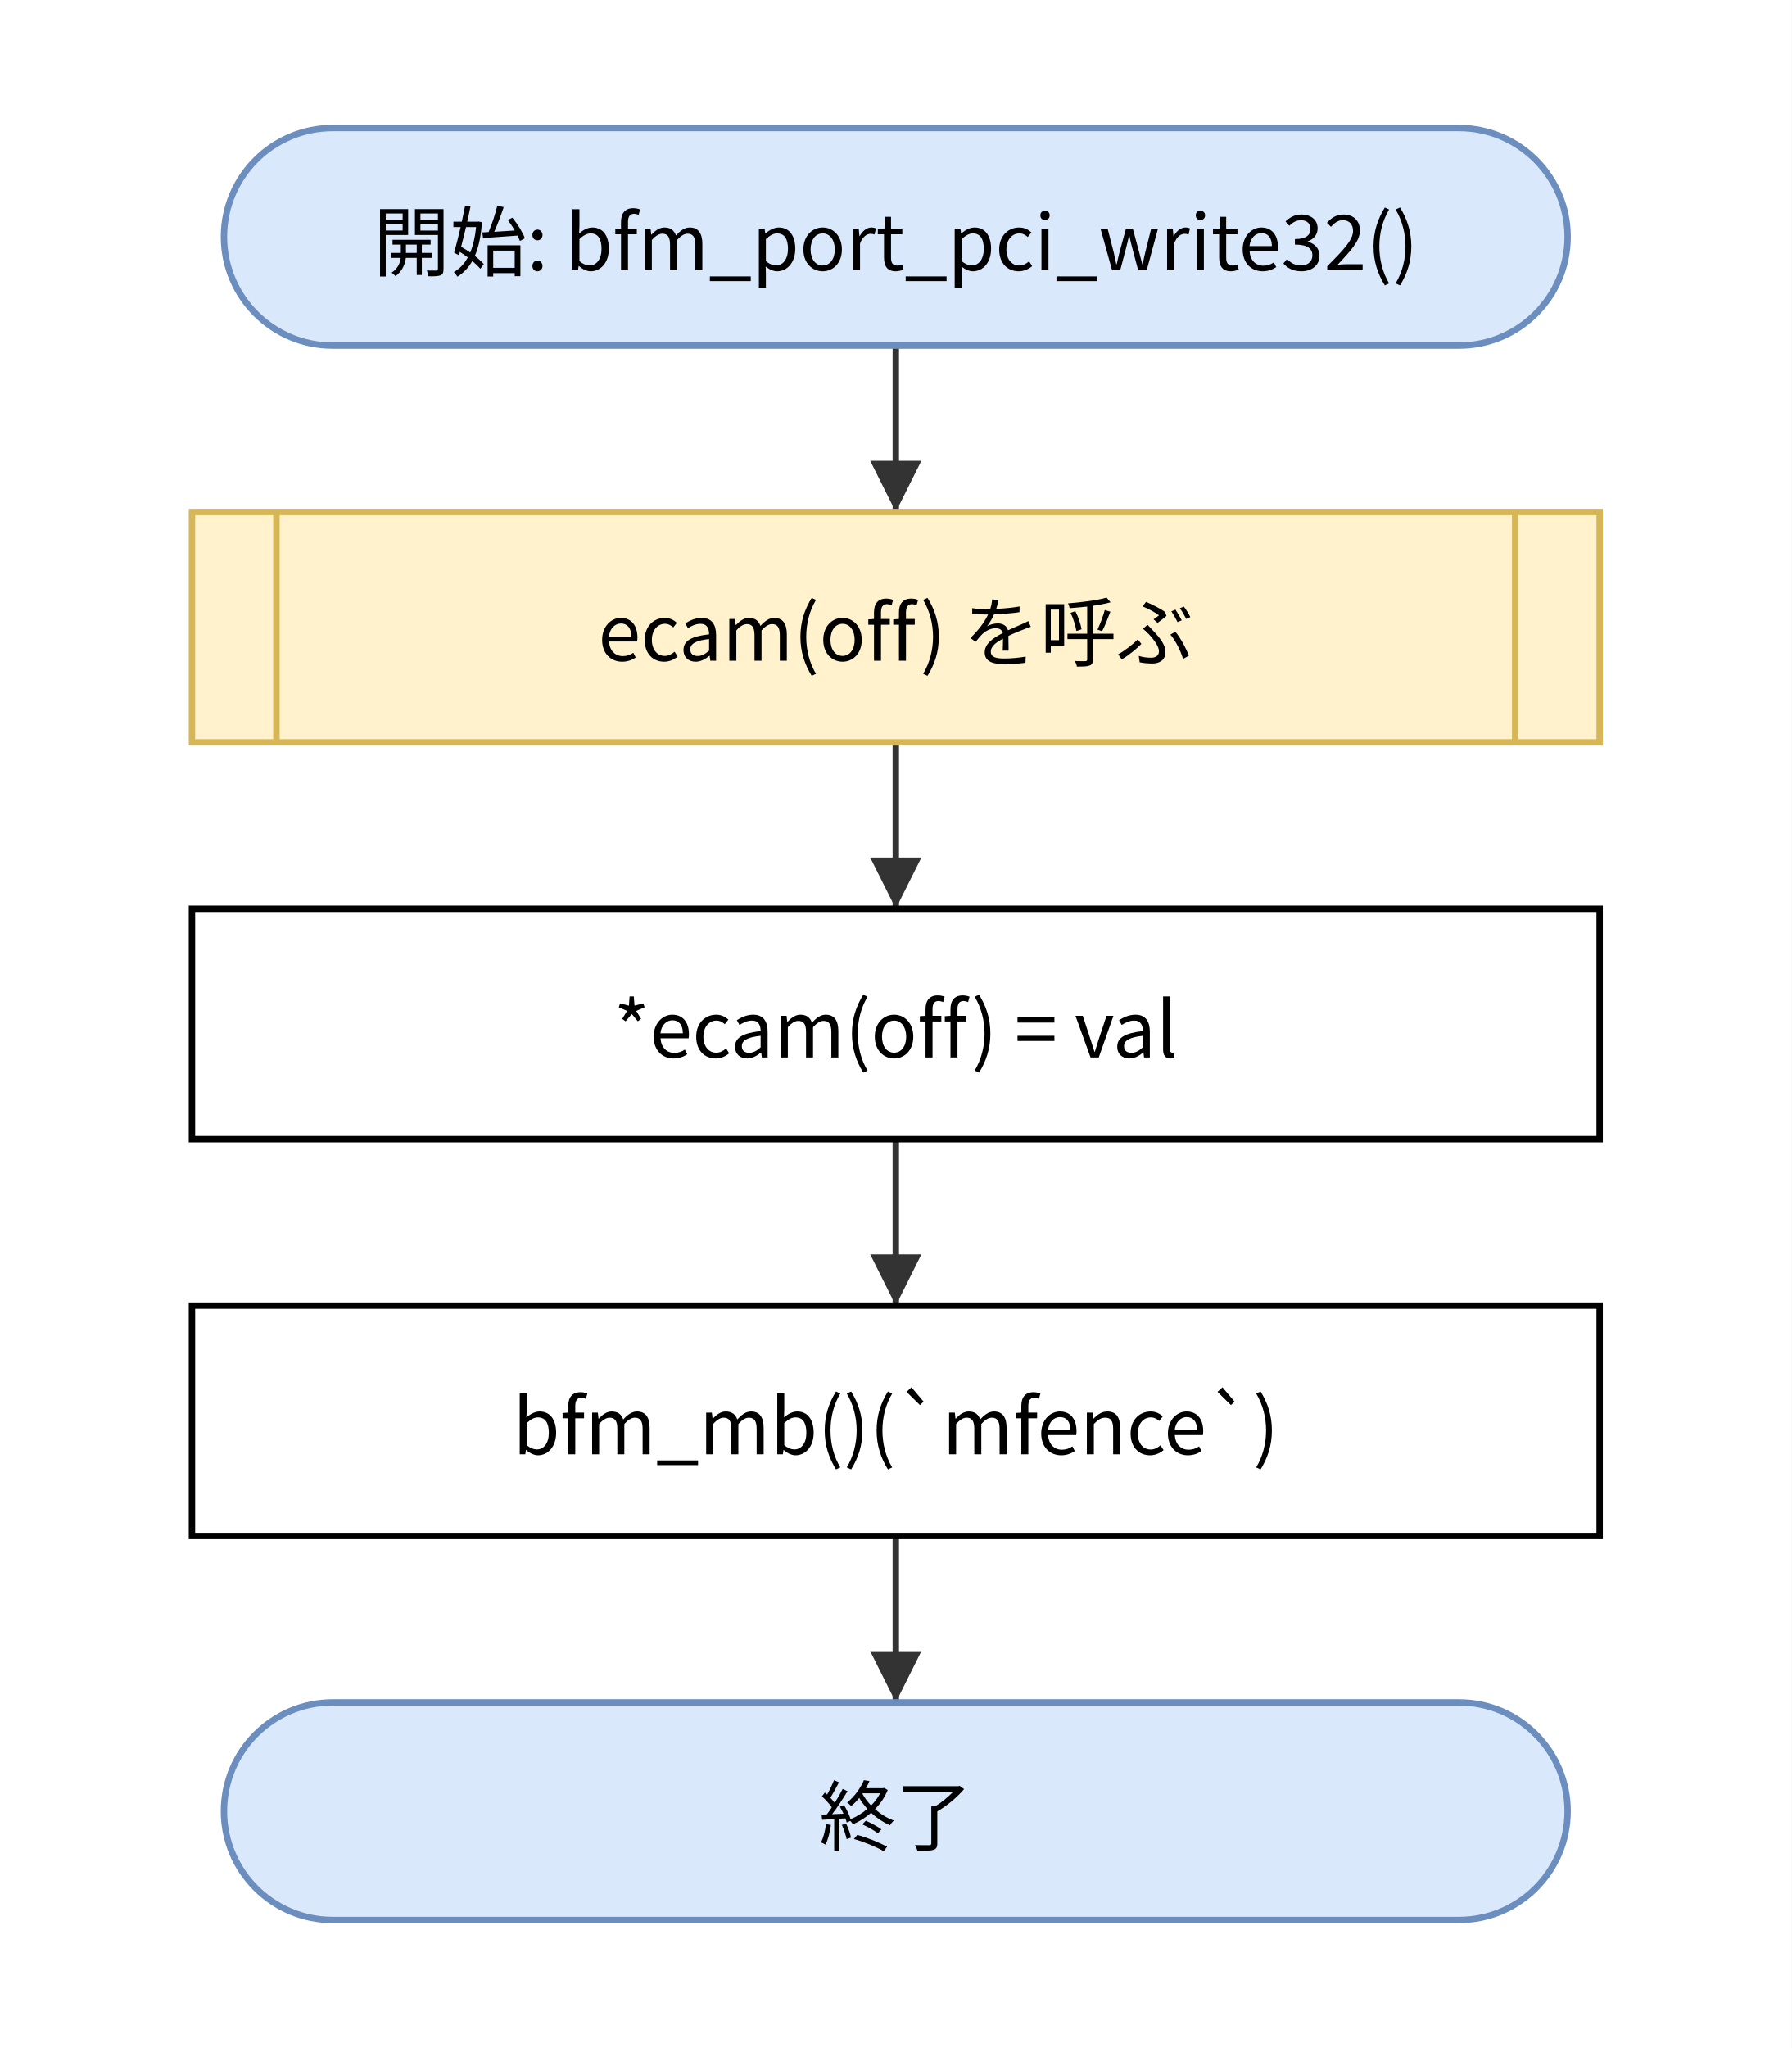
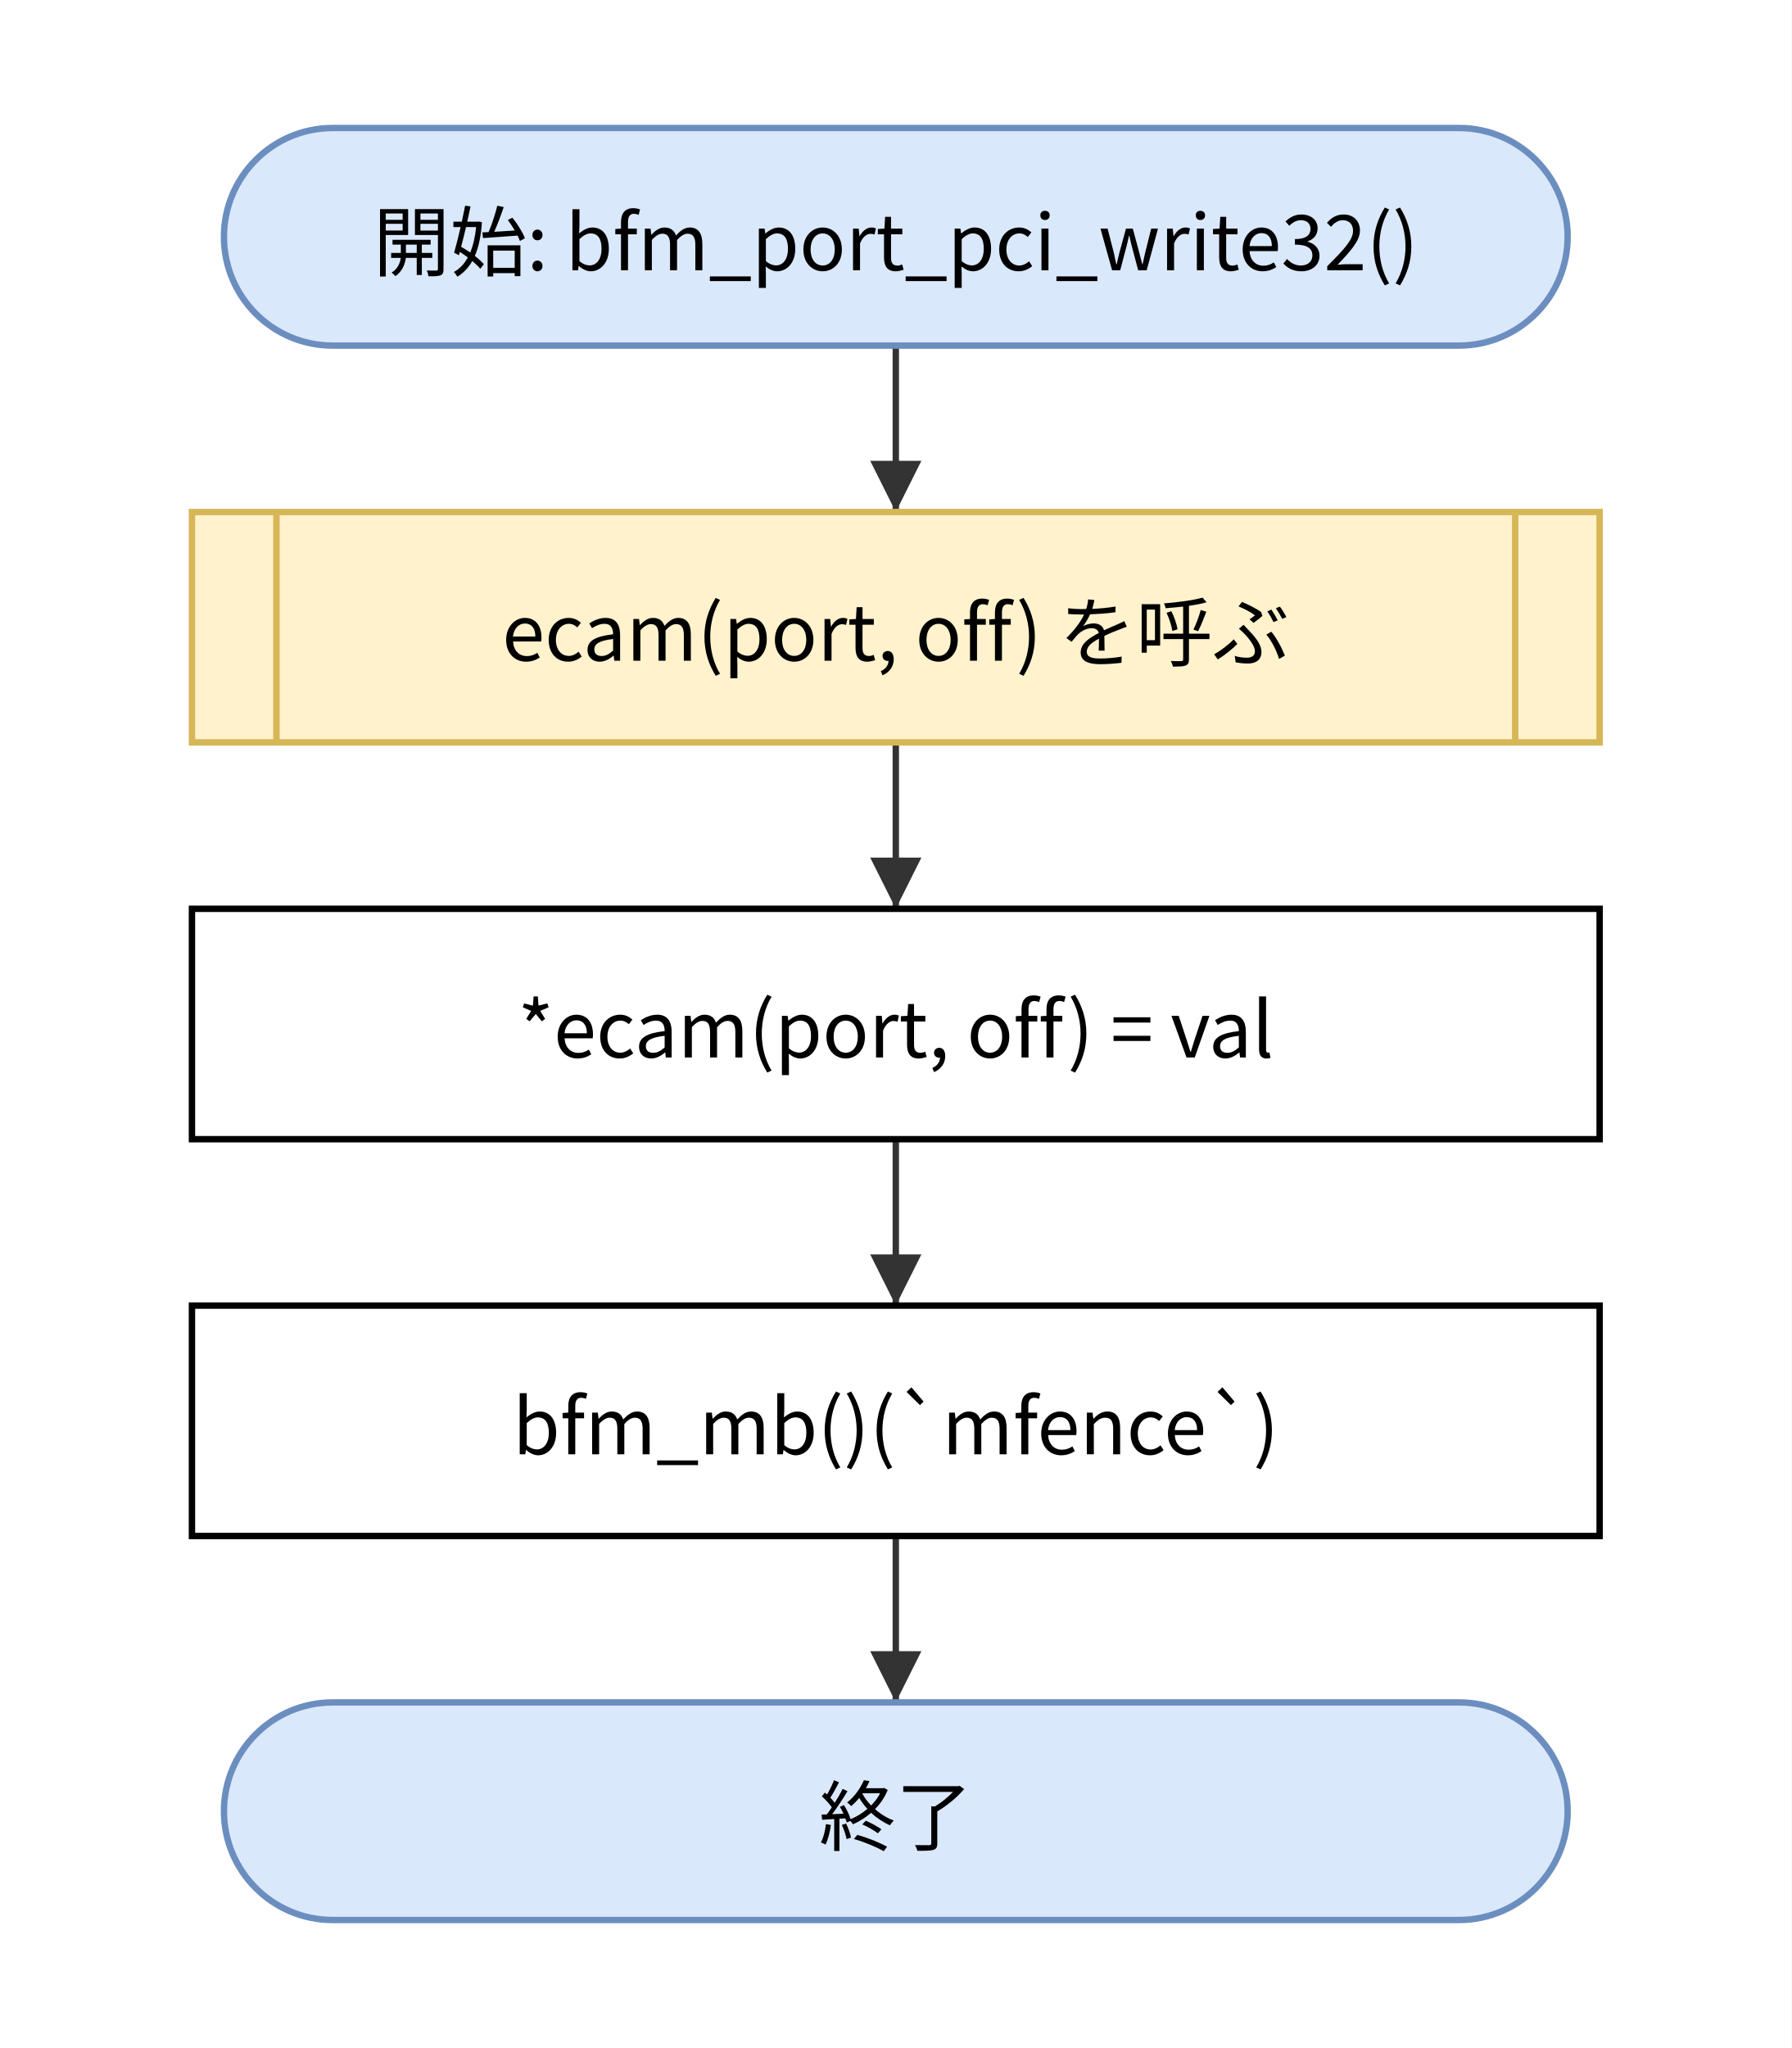
- <svg xmlns="http://www.w3.org/2000/svg" version="1.1" width="280" height="320" viewBox="0 0 280 320" font-family="Noto Sans CJK JP, Meiryo, sans-serif" content="&lt;mxfile host=&quot;bfmem-gen&quot; type=&quot;device&quot;&gt;&lt;diagram id=&quot;f0c912f3f31e53589ca7&quot; name=&quot;bfm_port_pci_write32 フロー&quot;&gt;&lt;mxGraphModel dx=&quot;800&quot; dy=&quot;600&quot; grid=&quot;0&quot; gridSize=&quot;10&quot; guides=&quot;1&quot; tooltips=&quot;1&quot; connect=&quot;1&quot; arrows=&quot;1&quot; fold=&quot;1&quot; page=&quot;0&quot; pageScale=&quot;1&quot; math=&quot;0&quot; shadow=&quot;0&quot;&gt;&lt;root&gt;&lt;mxCell id=&quot;0&quot;/&gt;&lt;mxCell id=&quot;1&quot; parent=&quot;0&quot;/&gt;&lt;mxCell id=&quot;n1&quot; value=&quot;開始: bfm_port_pci_write32()&quot; style=&quot;rounded=1;arcSize=50;whiteSpace=wrap;html=1;fillColor=#dae8fc;strokeColor=#6c8ebf;&quot; vertex=&quot;1&quot; parent=&quot;1&quot;&gt;&lt;mxGeometry x=&quot;35.0&quot; y=&quot;20.0&quot; width=&quot;210.0&quot; height=&quot;34.0&quot; as=&quot;geometry&quot;/&gt;&lt;/mxCell&gt;&lt;mxCell id=&quot;n2&quot; value=&quot;ecam(off) を呼ぶ&quot; style=&quot;shape=process;whiteSpace=wrap;html=1;backgroundOutline=1;size=0.06;fillColor=#fff2cc;strokeColor=#d6b656;&quot; vertex=&quot;1&quot; parent=&quot;1&quot;&gt;&lt;mxGeometry x=&quot;30.0&quot; y=&quot;80.0&quot; width=&quot;220.0&quot; height=&quot;36.0&quot; as=&quot;geometry&quot;/&gt;&lt;/mxCell&gt;&lt;mxCell id=&quot;n3&quot; value=&quot;*ecam(off) = val&quot; style=&quot;rounded=0;whiteSpace=wrap;html=1;&quot; vertex=&quot;1&quot; parent=&quot;1&quot;&gt;&lt;mxGeometry x=&quot;30.0&quot; y=&quot;142.0&quot; width=&quot;220.0&quot; height=&quot;36.0&quot; as=&quot;geometry&quot;/&gt;&lt;/mxCell&gt;&lt;mxCell id=&quot;n4&quot; value=&quot;bfm_mb()(`mfence`)&quot; style=&quot;rounded=0;whiteSpace=wrap;html=1;&quot; vertex=&quot;1&quot; parent=&quot;1&quot;&gt;&lt;mxGeometry x=&quot;30.0&quot; y=&quot;204.0&quot; width=&quot;220.0&quot; height=&quot;36.0&quot; as=&quot;geometry&quot;/&gt;&lt;/mxCell&gt;&lt;mxCell id=&quot;n5&quot; value=&quot;終了&quot; style=&quot;rounded=1;arcSize=50;whiteSpace=wrap;html=1;fillColor=#dae8fc;strokeColor=#6c8ebf;&quot; vertex=&quot;1&quot; parent=&quot;1&quot;&gt;&lt;mxGeometry x=&quot;35.0&quot; y=&quot;266.0&quot; width=&quot;210.0&quot; height=&quot;34.0&quot; as=&quot;geometry&quot;/&gt;&lt;/mxCell&gt;&lt;mxCell id=&quot;e0&quot; value=&quot;&quot; style=&quot;edgeStyle=none;html=1;rounded=0;endArrow=block;endFill=1;exitX=0.5;exitY=1;exitDx=0;exitDy=0;exitPerimeter=0;entryX=0.5;entryY=0;entryDx=0;entryDy=0;entryPerimeter=0;&quot; edge=&quot;1&quot; parent=&quot;1&quot; source=&quot;n1&quot; target=&quot;n2&quot;&gt;&lt;mxGeometry relative=&quot;1&quot; as=&quot;geometry&quot;&gt;&lt;Array as=&quot;points&quot;&gt;&lt;/Array&gt;&lt;/mxGeometry&gt;&lt;/mxCell&gt;&lt;mxCell id=&quot;e1&quot; value=&quot;&quot; style=&quot;edgeStyle=none;html=1;rounded=0;endArrow=block;endFill=1;exitX=0.5;exitY=1;exitDx=0;exitDy=0;exitPerimeter=0;entryX=0.5;entryY=0;entryDx=0;entryDy=0;entryPerimeter=0;&quot; edge=&quot;1&quot; parent=&quot;1&quot; source=&quot;n2&quot; target=&quot;n3&quot;&gt;&lt;mxGeometry relative=&quot;1&quot; as=&quot;geometry&quot;&gt;&lt;Array as=&quot;points&quot;&gt;&lt;/Array&gt;&lt;/mxGeometry&gt;&lt;/mxCell&gt;&lt;mxCell id=&quot;e2&quot; value=&quot;&quot; style=&quot;edgeStyle=none;html=1;rounded=0;endArrow=block;endFill=1;exitX=0.5;exitY=1;exitDx=0;exitDy=0;exitPerimeter=0;entryX=0.5;entryY=0;entryDx=0;entryDy=0;entryPerimeter=0;&quot; edge=&quot;1&quot; parent=&quot;1&quot; source=&quot;n3&quot; target=&quot;n4&quot;&gt;&lt;mxGeometry relative=&quot;1&quot; as=&quot;geometry&quot;&gt;&lt;Array as=&quot;points&quot;&gt;&lt;/Array&gt;&lt;/mxGeometry&gt;&lt;/mxCell&gt;&lt;mxCell id=&quot;e3&quot; value=&quot;&quot; style=&quot;edgeStyle=none;html=1;rounded=0;endArrow=block;endFill=1;exitX=0.5;exitY=1;exitDx=0;exitDy=0;exitPerimeter=0;entryX=0.5;entryY=0;entryDx=0;entryDy=0;entryPerimeter=0;&quot; edge=&quot;1&quot; parent=&quot;1&quot; source=&quot;n4&quot; target=&quot;n5&quot;&gt;&lt;mxGeometry relative=&quot;1&quot; as=&quot;geometry&quot;&gt;&lt;Array as=&quot;points&quot;&gt;&lt;/Array&gt;&lt;/mxGeometry&gt;&lt;/mxCell&gt;&lt;/root&gt;&lt;/mxGraphModel&gt;&lt;/diagram&gt;&lt;/mxfile&gt;">
+ <svg xmlns="http://www.w3.org/2000/svg" version="1.1" width="280" height="320" viewBox="0 0 280 320" font-family="Noto Sans CJK JP, Meiryo, sans-serif" content="&lt;mxfile host=&quot;bfmem-gen&quot; type=&quot;device&quot;&gt;&lt;diagram id=&quot;f0c912f3f31e53589ca7&quot; name=&quot;bfm_port_pci_write32 フロー&quot;&gt;&lt;mxGraphModel dx=&quot;800&quot; dy=&quot;600&quot; grid=&quot;0&quot; gridSize=&quot;10&quot; guides=&quot;1&quot; tooltips=&quot;1&quot; connect=&quot;1&quot; arrows=&quot;1&quot; fold=&quot;1&quot; page=&quot;0&quot; pageScale=&quot;1&quot; math=&quot;0&quot; shadow=&quot;0&quot;&gt;&lt;root&gt;&lt;mxCell id=&quot;0&quot;/&gt;&lt;mxCell id=&quot;1&quot; parent=&quot;0&quot;/&gt;&lt;mxCell id=&quot;n1&quot; value=&quot;開始: bfm_port_pci_write32()&quot; style=&quot;rounded=1;arcSize=50;whiteSpace=wrap;html=1;fillColor=#dae8fc;strokeColor=#6c8ebf;&quot; vertex=&quot;1&quot; parent=&quot;1&quot;&gt;&lt;mxGeometry x=&quot;35.0&quot; y=&quot;20.0&quot; width=&quot;210.0&quot; height=&quot;34.0&quot; as=&quot;geometry&quot;/&gt;&lt;/mxCell&gt;&lt;mxCell id=&quot;n2&quot; value=&quot;ecam(port, off) を呼ぶ&quot; style=&quot;shape=process;whiteSpace=wrap;html=1;backgroundOutline=1;size=0.06;fillColor=#fff2cc;strokeColor=#d6b656;&quot; vertex=&quot;1&quot; parent=&quot;1&quot;&gt;&lt;mxGeometry x=&quot;30.0&quot; y=&quot;80.0&quot; width=&quot;220.0&quot; height=&quot;36.0&quot; as=&quot;geometry&quot;/&gt;&lt;/mxCell&gt;&lt;mxCell id=&quot;n3&quot; value=&quot;*ecam(port, off) = val&quot; style=&quot;rounded=0;whiteSpace=wrap;html=1;&quot; vertex=&quot;1&quot; parent=&quot;1&quot;&gt;&lt;mxGeometry x=&quot;30.0&quot; y=&quot;142.0&quot; width=&quot;220.0&quot; height=&quot;36.0&quot; as=&quot;geometry&quot;/&gt;&lt;/mxCell&gt;&lt;mxCell id=&quot;n4&quot; value=&quot;bfm_mb()(`mfence`)&quot; style=&quot;rounded=0;whiteSpace=wrap;html=1;&quot; vertex=&quot;1&quot; parent=&quot;1&quot;&gt;&lt;mxGeometry x=&quot;30.0&quot; y=&quot;204.0&quot; width=&quot;220.0&quot; height=&quot;36.0&quot; as=&quot;geometry&quot;/&gt;&lt;/mxCell&gt;&lt;mxCell id=&quot;n5&quot; value=&quot;終了&quot; style=&quot;rounded=1;arcSize=50;whiteSpace=wrap;html=1;fillColor=#dae8fc;strokeColor=#6c8ebf;&quot; vertex=&quot;1&quot; parent=&quot;1&quot;&gt;&lt;mxGeometry x=&quot;35.0&quot; y=&quot;266.0&quot; width=&quot;210.0&quot; height=&quot;34.0&quot; as=&quot;geometry&quot;/&gt;&lt;/mxCell&gt;&lt;mxCell id=&quot;e0&quot; value=&quot;&quot; style=&quot;edgeStyle=none;html=1;rounded=0;endArrow=block;endFill=1;exitX=0.5;exitY=1;exitDx=0;exitDy=0;exitPerimeter=0;entryX=0.5;entryY=0;entryDx=0;entryDy=0;entryPerimeter=0;&quot; edge=&quot;1&quot; parent=&quot;1&quot; source=&quot;n1&quot; target=&quot;n2&quot;&gt;&lt;mxGeometry relative=&quot;1&quot; as=&quot;geometry&quot;&gt;&lt;Array as=&quot;points&quot;&gt;&lt;/Array&gt;&lt;/mxGeometry&gt;&lt;/mxCell&gt;&lt;mxCell id=&quot;e1&quot; value=&quot;&quot; style=&quot;edgeStyle=none;html=1;rounded=0;endArrow=block;endFill=1;exitX=0.5;exitY=1;exitDx=0;exitDy=0;exitPerimeter=0;entryX=0.5;entryY=0;entryDx=0;entryDy=0;entryPerimeter=0;&quot; edge=&quot;1&quot; parent=&quot;1&quot; source=&quot;n2&quot; target=&quot;n3&quot;&gt;&lt;mxGeometry relative=&quot;1&quot; as=&quot;geometry&quot;&gt;&lt;Array as=&quot;points&quot;&gt;&lt;/Array&gt;&lt;/mxGeometry&gt;&lt;/mxCell&gt;&lt;mxCell id=&quot;e2&quot; value=&quot;&quot; style=&quot;edgeStyle=none;html=1;rounded=0;endArrow=block;endFill=1;exitX=0.5;exitY=1;exitDx=0;exitDy=0;exitPerimeter=0;entryX=0.5;entryY=0;entryDx=0;entryDy=0;entryPerimeter=0;&quot; edge=&quot;1&quot; parent=&quot;1&quot; source=&quot;n3&quot; target=&quot;n4&quot;&gt;&lt;mxGeometry relative=&quot;1&quot; as=&quot;geometry&quot;&gt;&lt;Array as=&quot;points&quot;&gt;&lt;/Array&gt;&lt;/mxGeometry&gt;&lt;/mxCell&gt;&lt;mxCell id=&quot;e3&quot; value=&quot;&quot; style=&quot;edgeStyle=none;html=1;rounded=0;endArrow=block;endFill=1;exitX=0.5;exitY=1;exitDx=0;exitDy=0;exitPerimeter=0;entryX=0.5;entryY=0;entryDx=0;entryDy=0;entryPerimeter=0;&quot; edge=&quot;1&quot; parent=&quot;1&quot; source=&quot;n4&quot; target=&quot;n5&quot;&gt;&lt;mxGeometry relative=&quot;1&quot; as=&quot;geometry&quot;&gt;&lt;Array as=&quot;points&quot;&gt;&lt;/Array&gt;&lt;/mxGeometry&gt;&lt;/mxCell&gt;&lt;/root&gt;&lt;/mxGraphModel&gt;&lt;/diagram&gt;&lt;/mxfile&gt;">
  <defs>
    <marker id="a" viewBox="0 0 10 10" refX="10" refY="5" markerWidth="8" markerHeight="8" orient="auto-start-reverse">
      <path d="M0,0 L10,5 L0,10 z" fill="#333333" />
    </marker>
  </defs>
  <rect x="0" y="0" width="280" height="320" fill="#ffffff" />
  <polyline points="140.0,54.0 140.0,80.0" fill="none" stroke="#333333" marker-end="url(#a)" />
  <polyline points="140.0,116.0 140.0,142.0" fill="none" stroke="#333333" marker-end="url(#a)" />
  <polyline points="140.0,178.0 140.0,204.0" fill="none" stroke="#333333" marker-end="url(#a)" />
  <polyline points="140.0,240.0 140.0,266.0" fill="none" stroke="#333333" marker-end="url(#a)" />
  <rect x="35.0" y="20.0" width="210.0" height="34.0" rx="17.0" fill="#dae8fc" stroke="#6c8ebf" />
  <text x="140.0" y="37.0" font-size="12" text-anchor="middle" dominant-baseline="central" fill="#000000">開始: bfm_port_pci_write32()</text>
  <rect x="30.0" y="80.0" width="220.0" height="36.0" fill="#fff2cc" stroke="#d6b656" />
  <line x1="43.2" y1="80.0" x2="43.2" y2="116.0" stroke="#d6b656" />
  <line x1="236.8" y1="80.0" x2="236.8" y2="116.0" stroke="#d6b656" />
-   <text x="140.0" y="98.0" font-size="12" text-anchor="middle" dominant-baseline="central" fill="#000000">ecam(off) を呼ぶ</text>
+   <text x="140.0" y="98.0" font-size="12" text-anchor="middle" dominant-baseline="central" fill="#000000">ecam(port, off) を呼ぶ</text>
  <rect x="30.0" y="142.0" width="220.0" height="36.0" fill="#ffffff" stroke="#000000" />
-   <text x="140.0" y="160.0" font-size="12" text-anchor="middle" dominant-baseline="central" fill="#000000">*ecam(off) = val</text>
+   <text x="140.0" y="160.0" font-size="12" text-anchor="middle" dominant-baseline="central" fill="#000000">*ecam(port, off) = val</text>
  <rect x="30.0" y="204.0" width="220.0" height="36.0" fill="#ffffff" stroke="#000000" />
  <text x="140.0" y="222.0" font-size="12" text-anchor="middle" dominant-baseline="central" fill="#000000">bfm_mb()(`mfence`)</text>
  <rect x="35.0" y="266.0" width="210.0" height="34.0" rx="17.0" fill="#dae8fc" stroke="#6c8ebf" />
  <text x="140.0" y="283.0" font-size="12" text-anchor="middle" dominant-baseline="central" fill="#000000">終了</text>
</svg>
